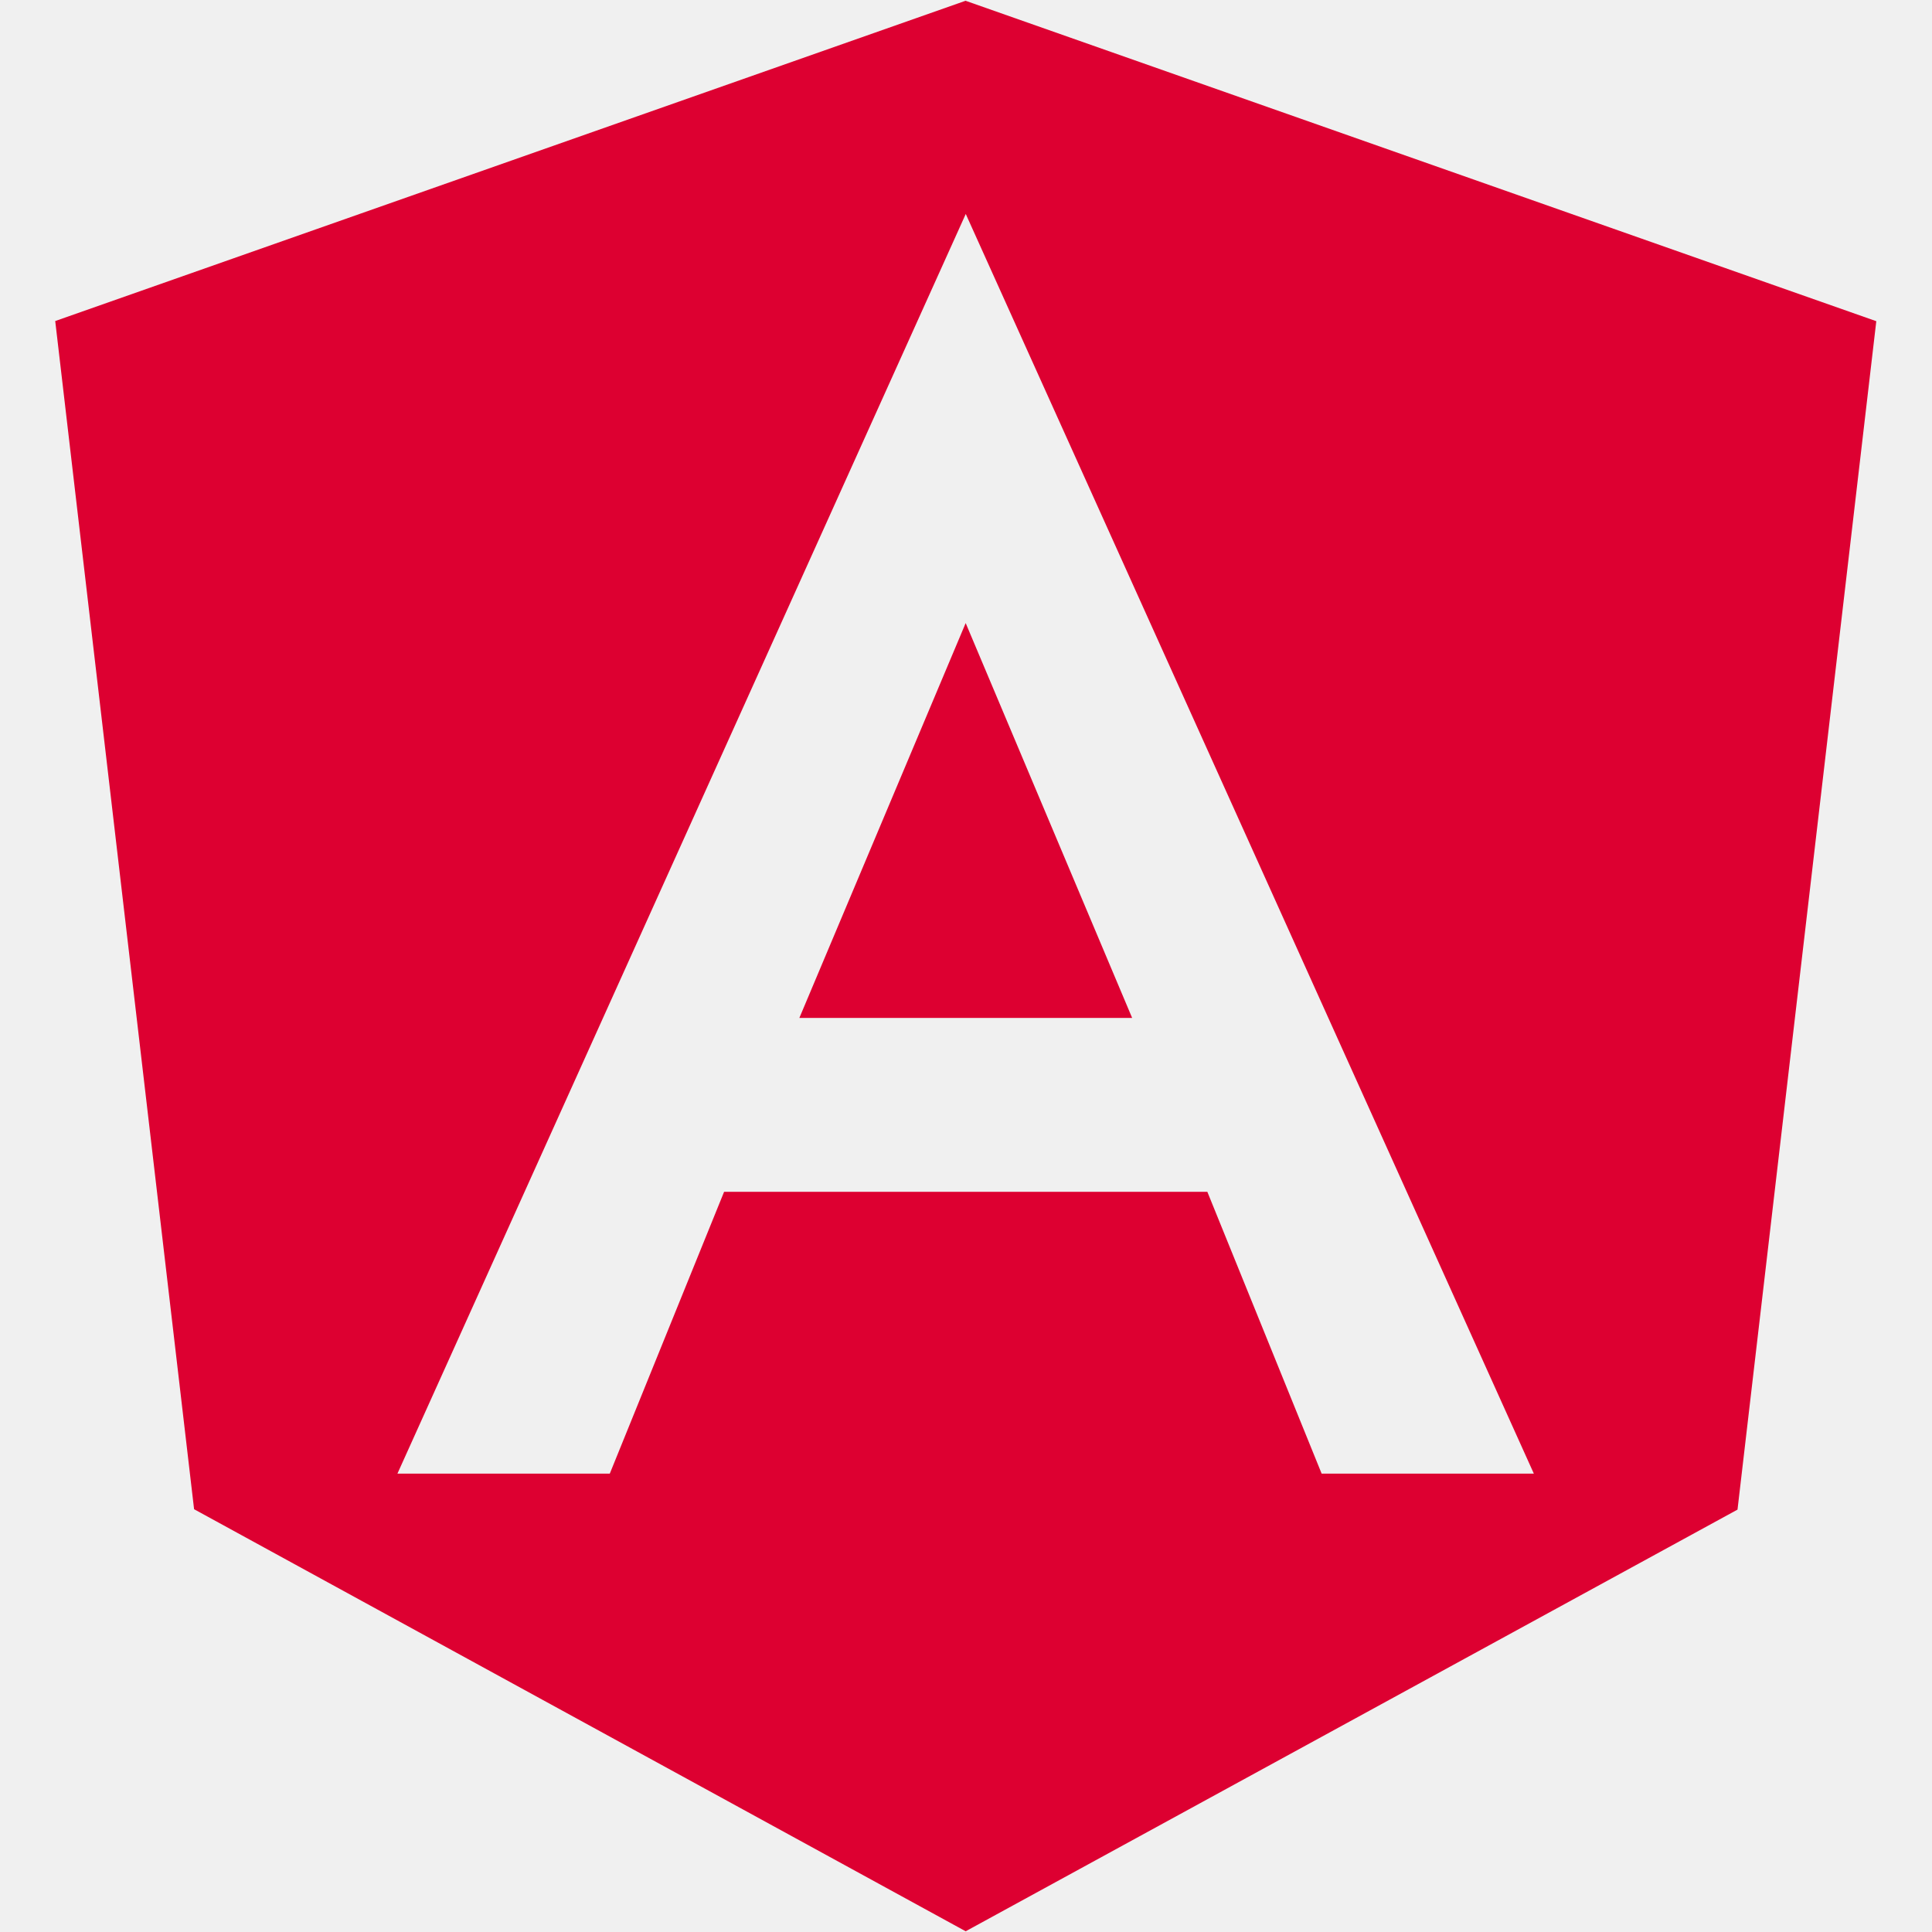
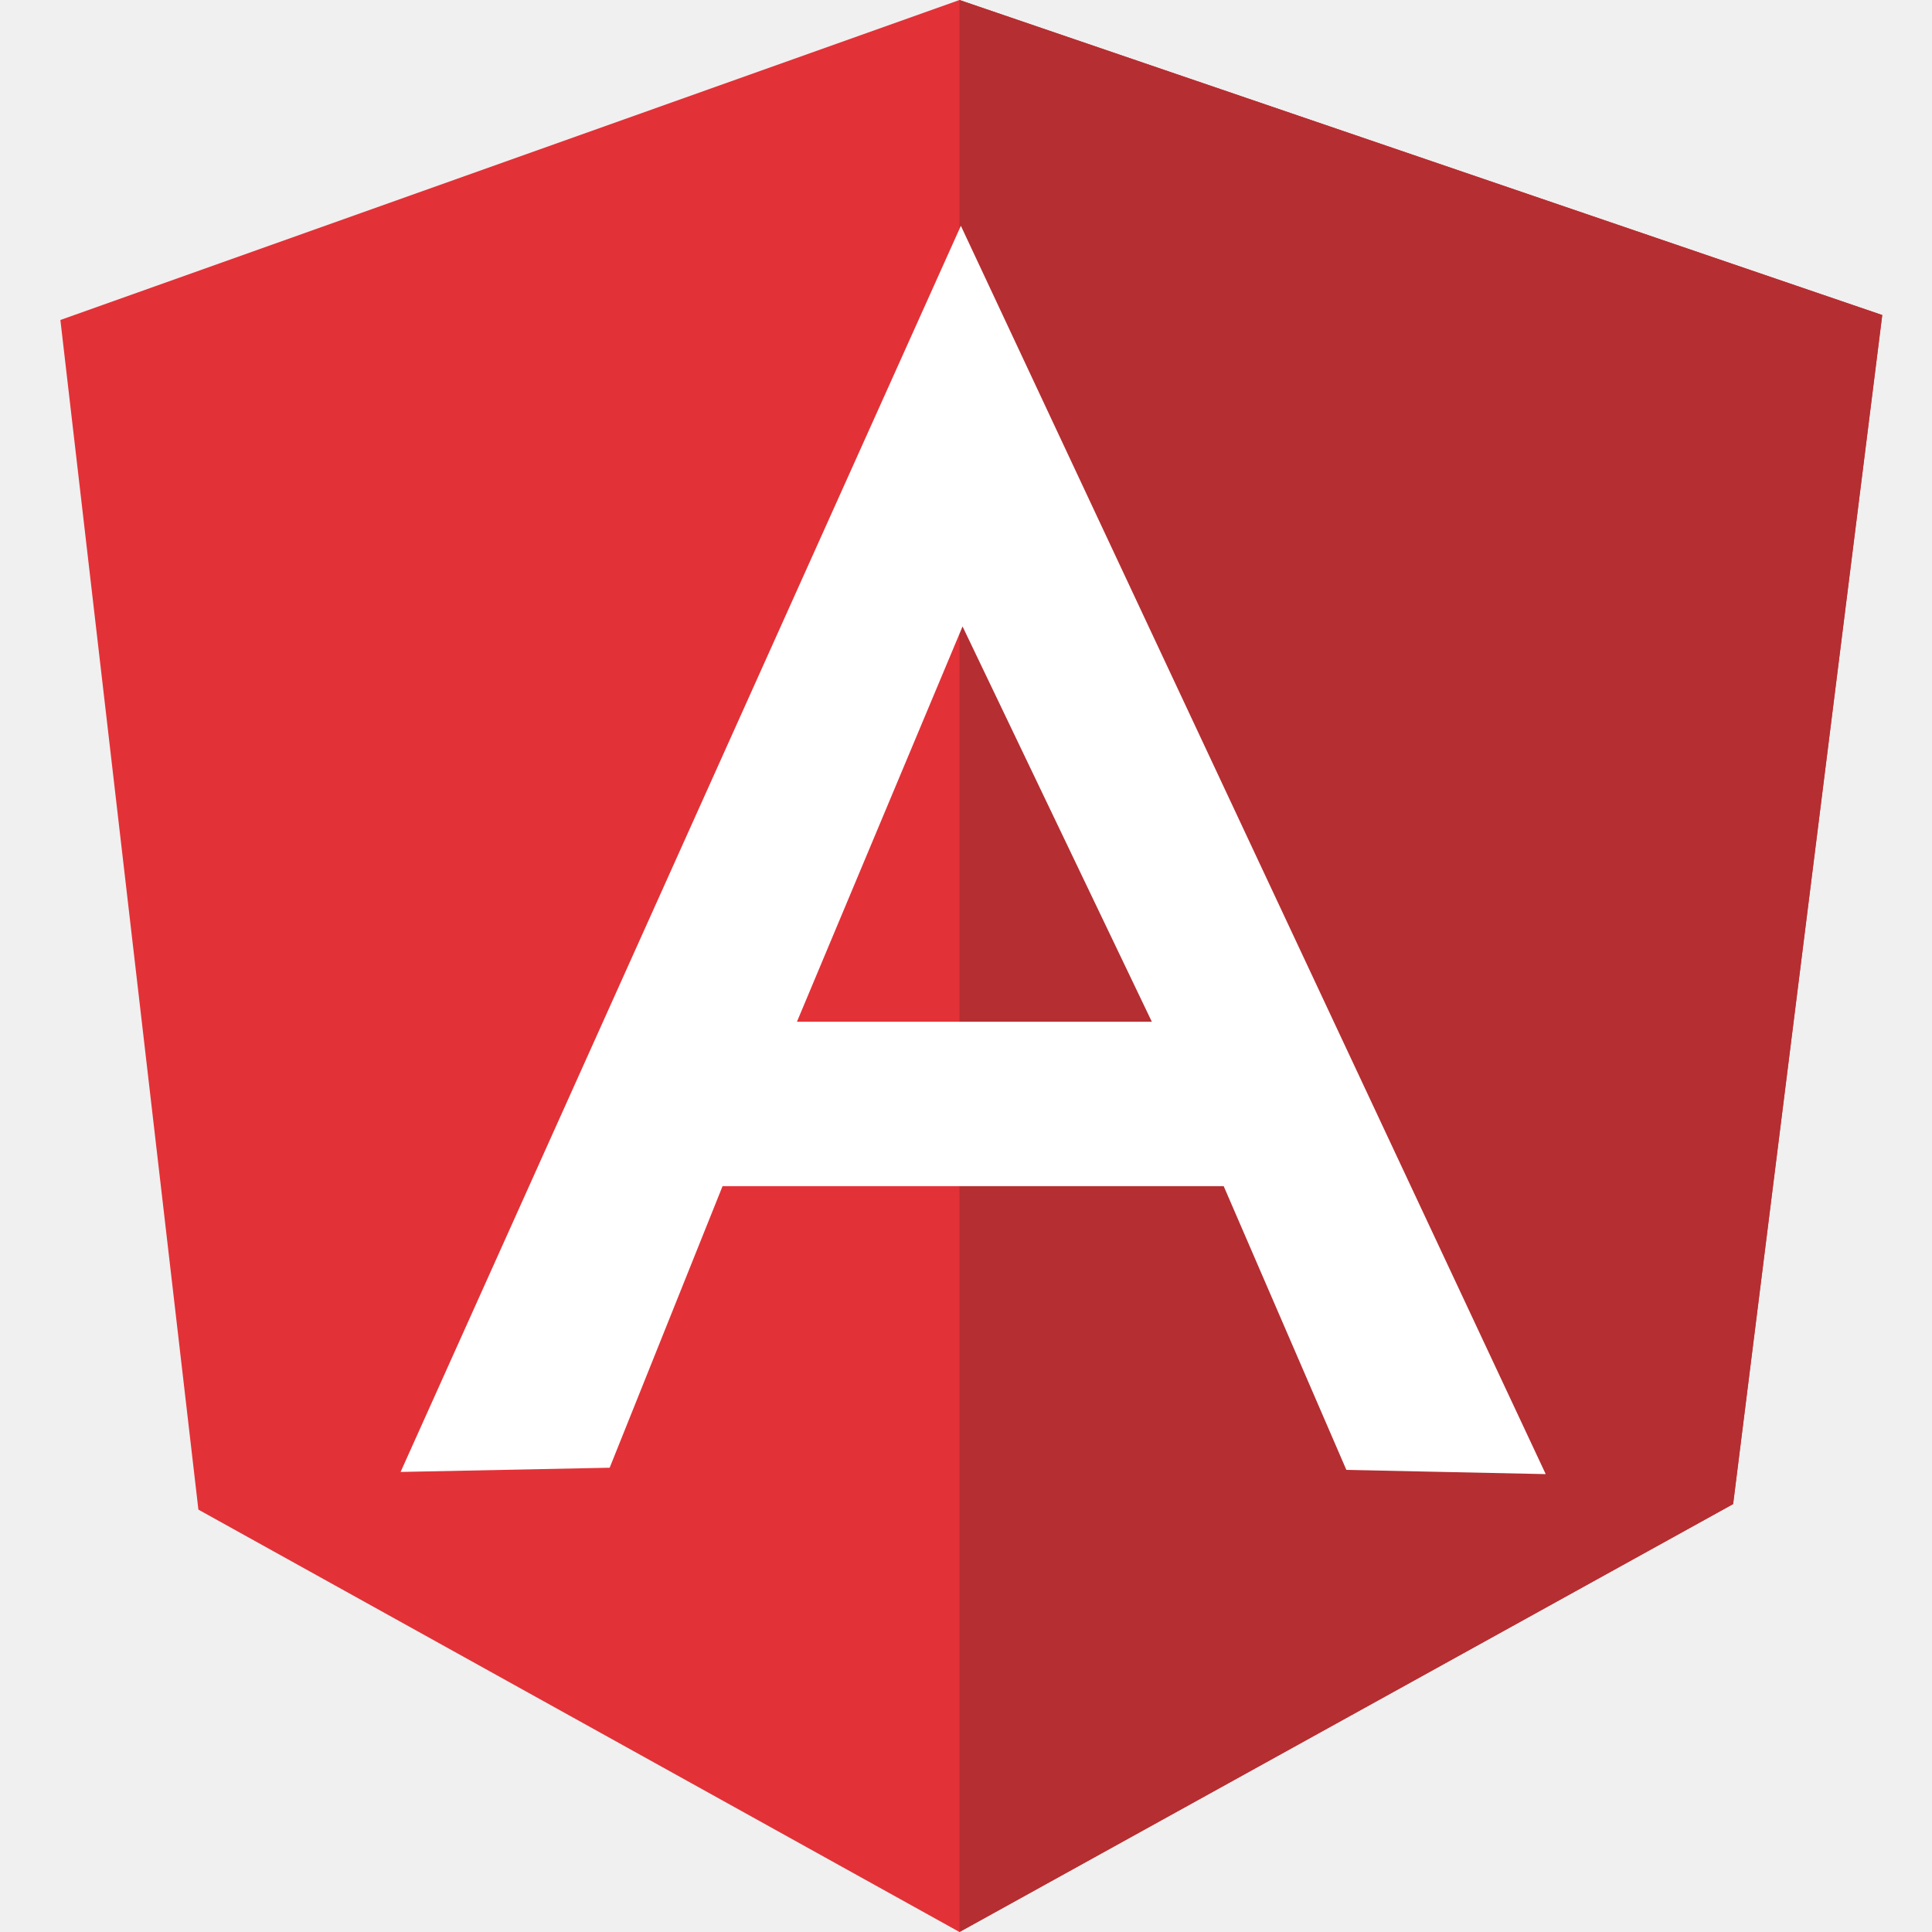
- <svg xmlns="http://www.w3.org/2000/svg" viewBox="0 0 24 24">
-   <path fill="#DD0031" d="M9.93 12.645h4.134L11.996 7.74M11.996.009L.686 3.988l1.725 14.76 9.585 5.243 9.588-5.238L23.308 3.99 11.996.01zm7.058 18.297h-2.636l-1.42-3.501H8.995l-1.42 3.501H4.937l7.06-15.648 7.057 15.648z" />
+ <svg xmlns="http://www.w3.org/2000/svg" viewBox="0 0 32 32" role="img" aria-label="Angular">
+   <path d="M1 5.3L15.892 0l15.284 5.218-2.47 19.694L15.892 32 3.286 25.004 1 5.3z" fill="#e23237" />
+   <path d="M31.176 5.218L15.892 0v32l12.814-7.088 2.47-19.694z" fill="#b52e31" />
+   <path d="M15.915 3.74l-9.28 20.64 3.463-.07 1.87-4.664h8.3l2.032 4.7 3.302.07L15.915 3.74zm.023 6.626l3.14 6.557H13.2l2.747-6.557z" fill="#fff" />
</svg>
